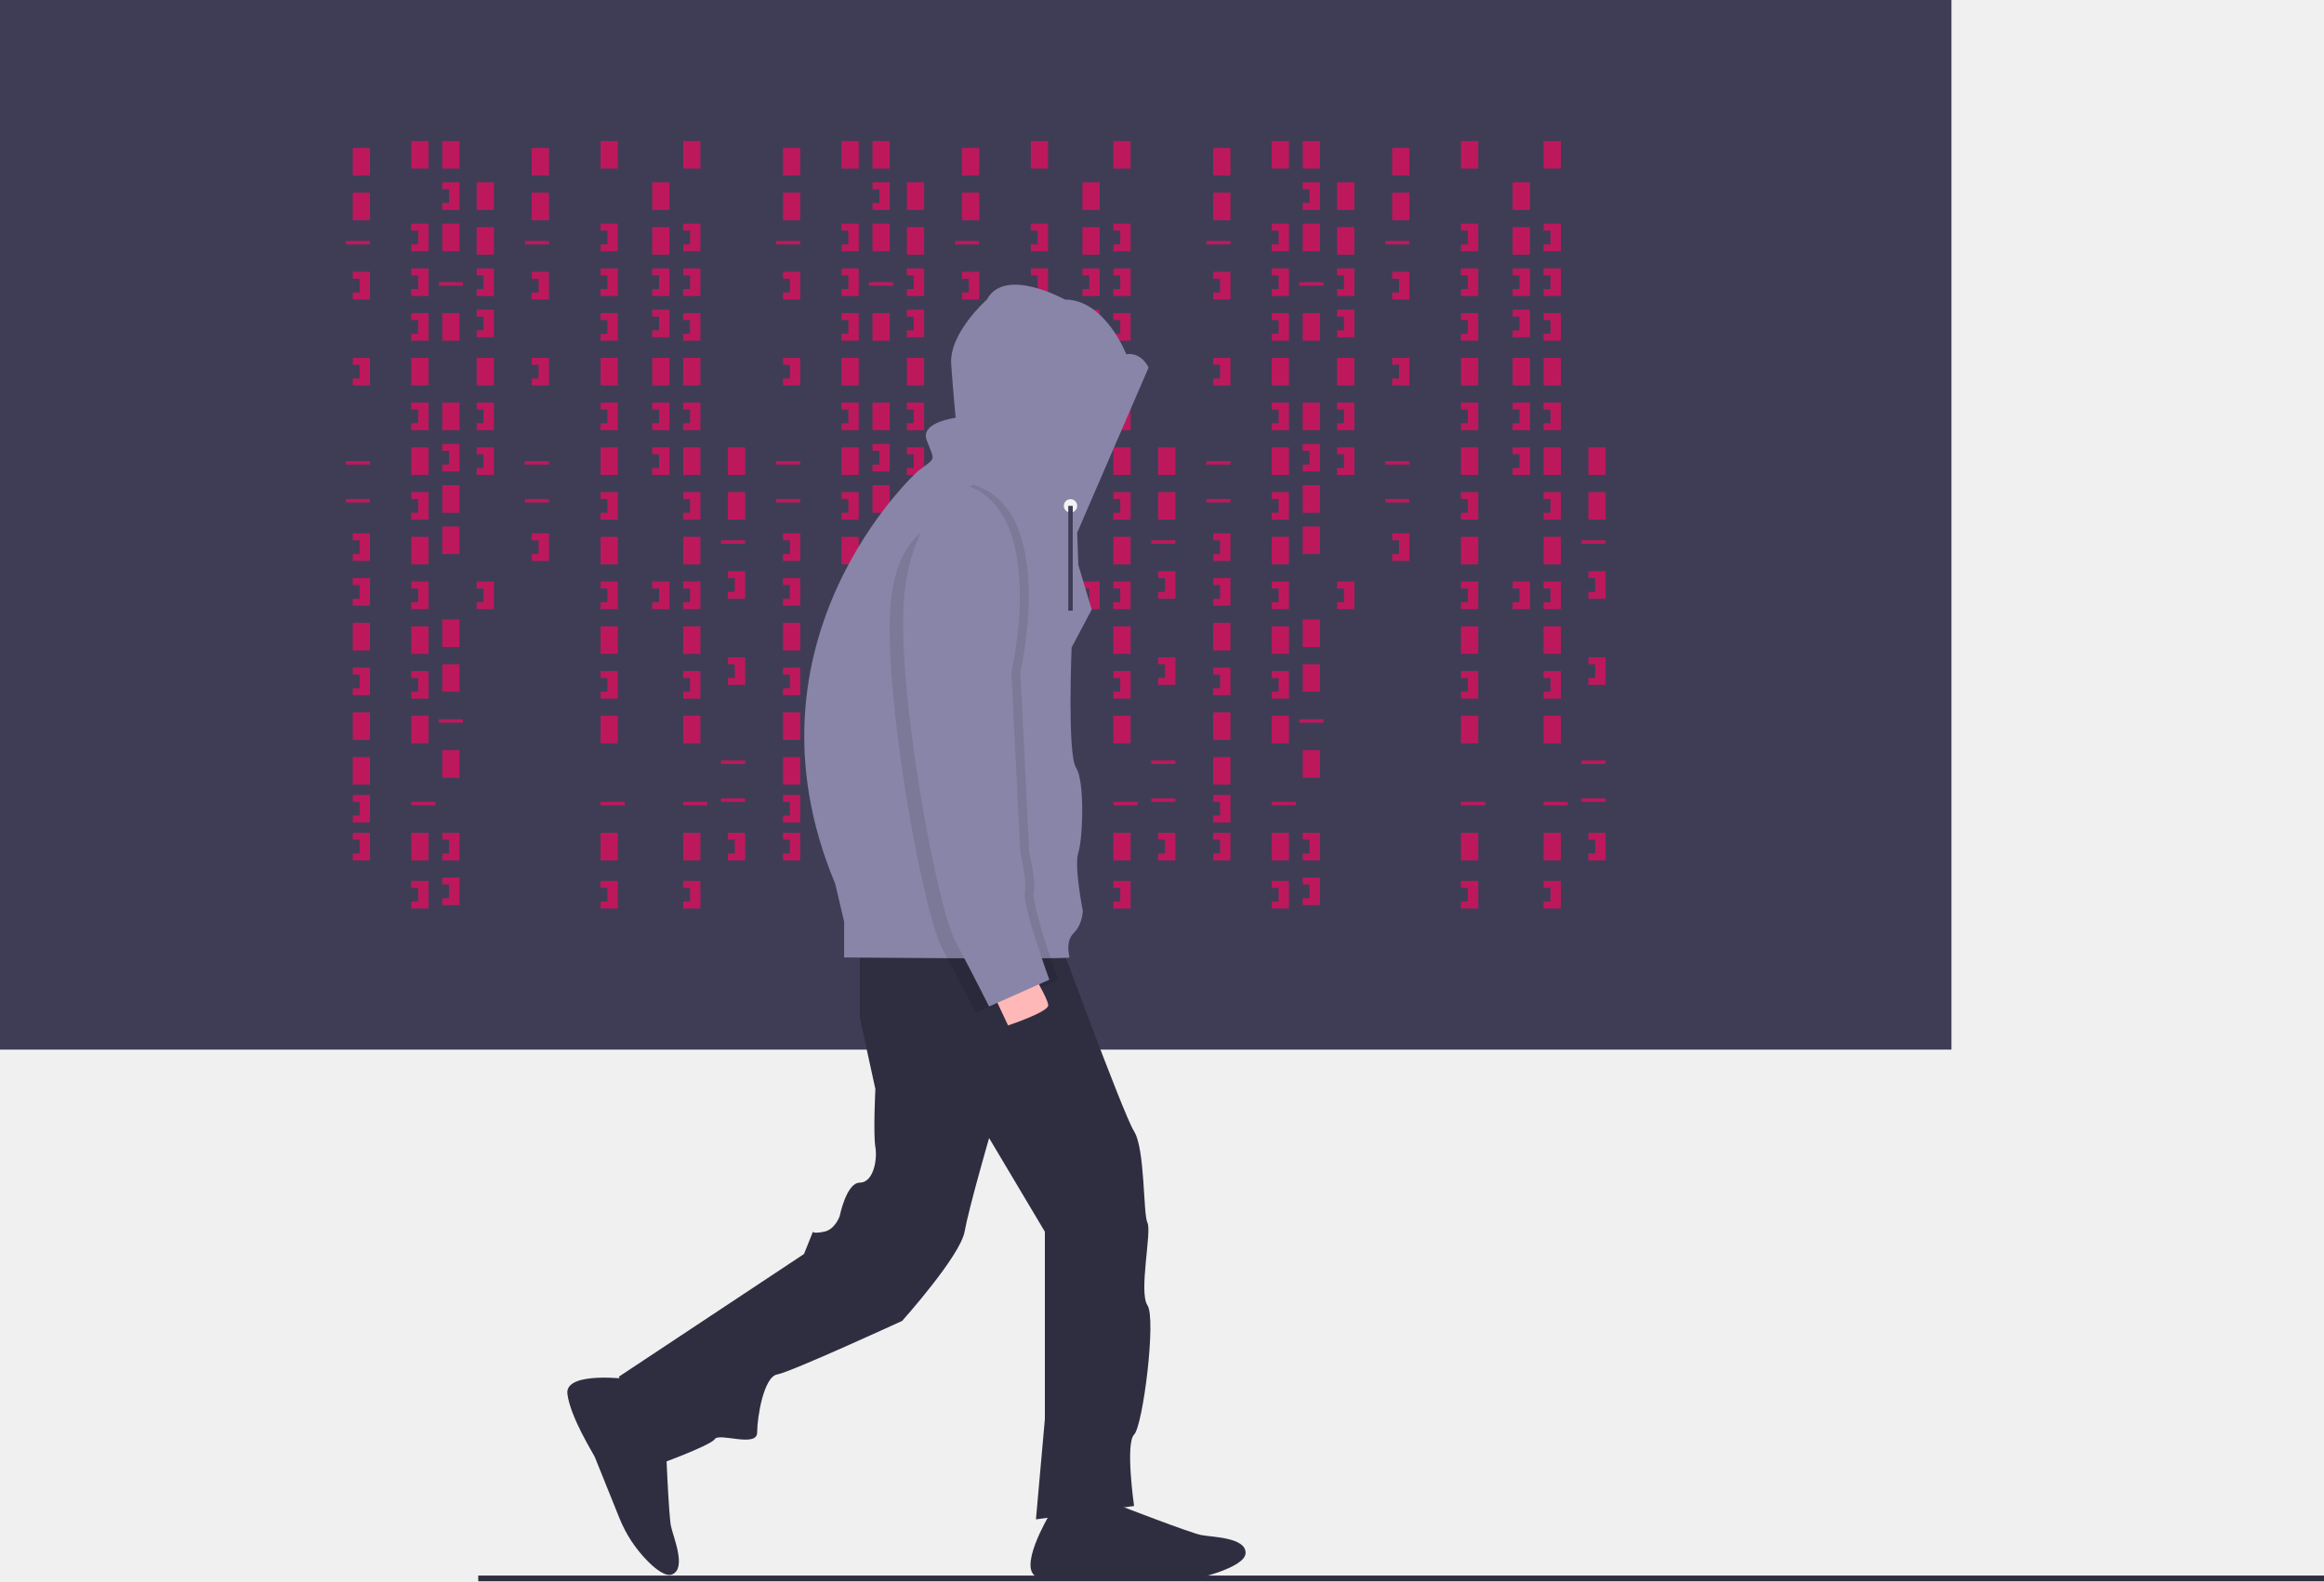
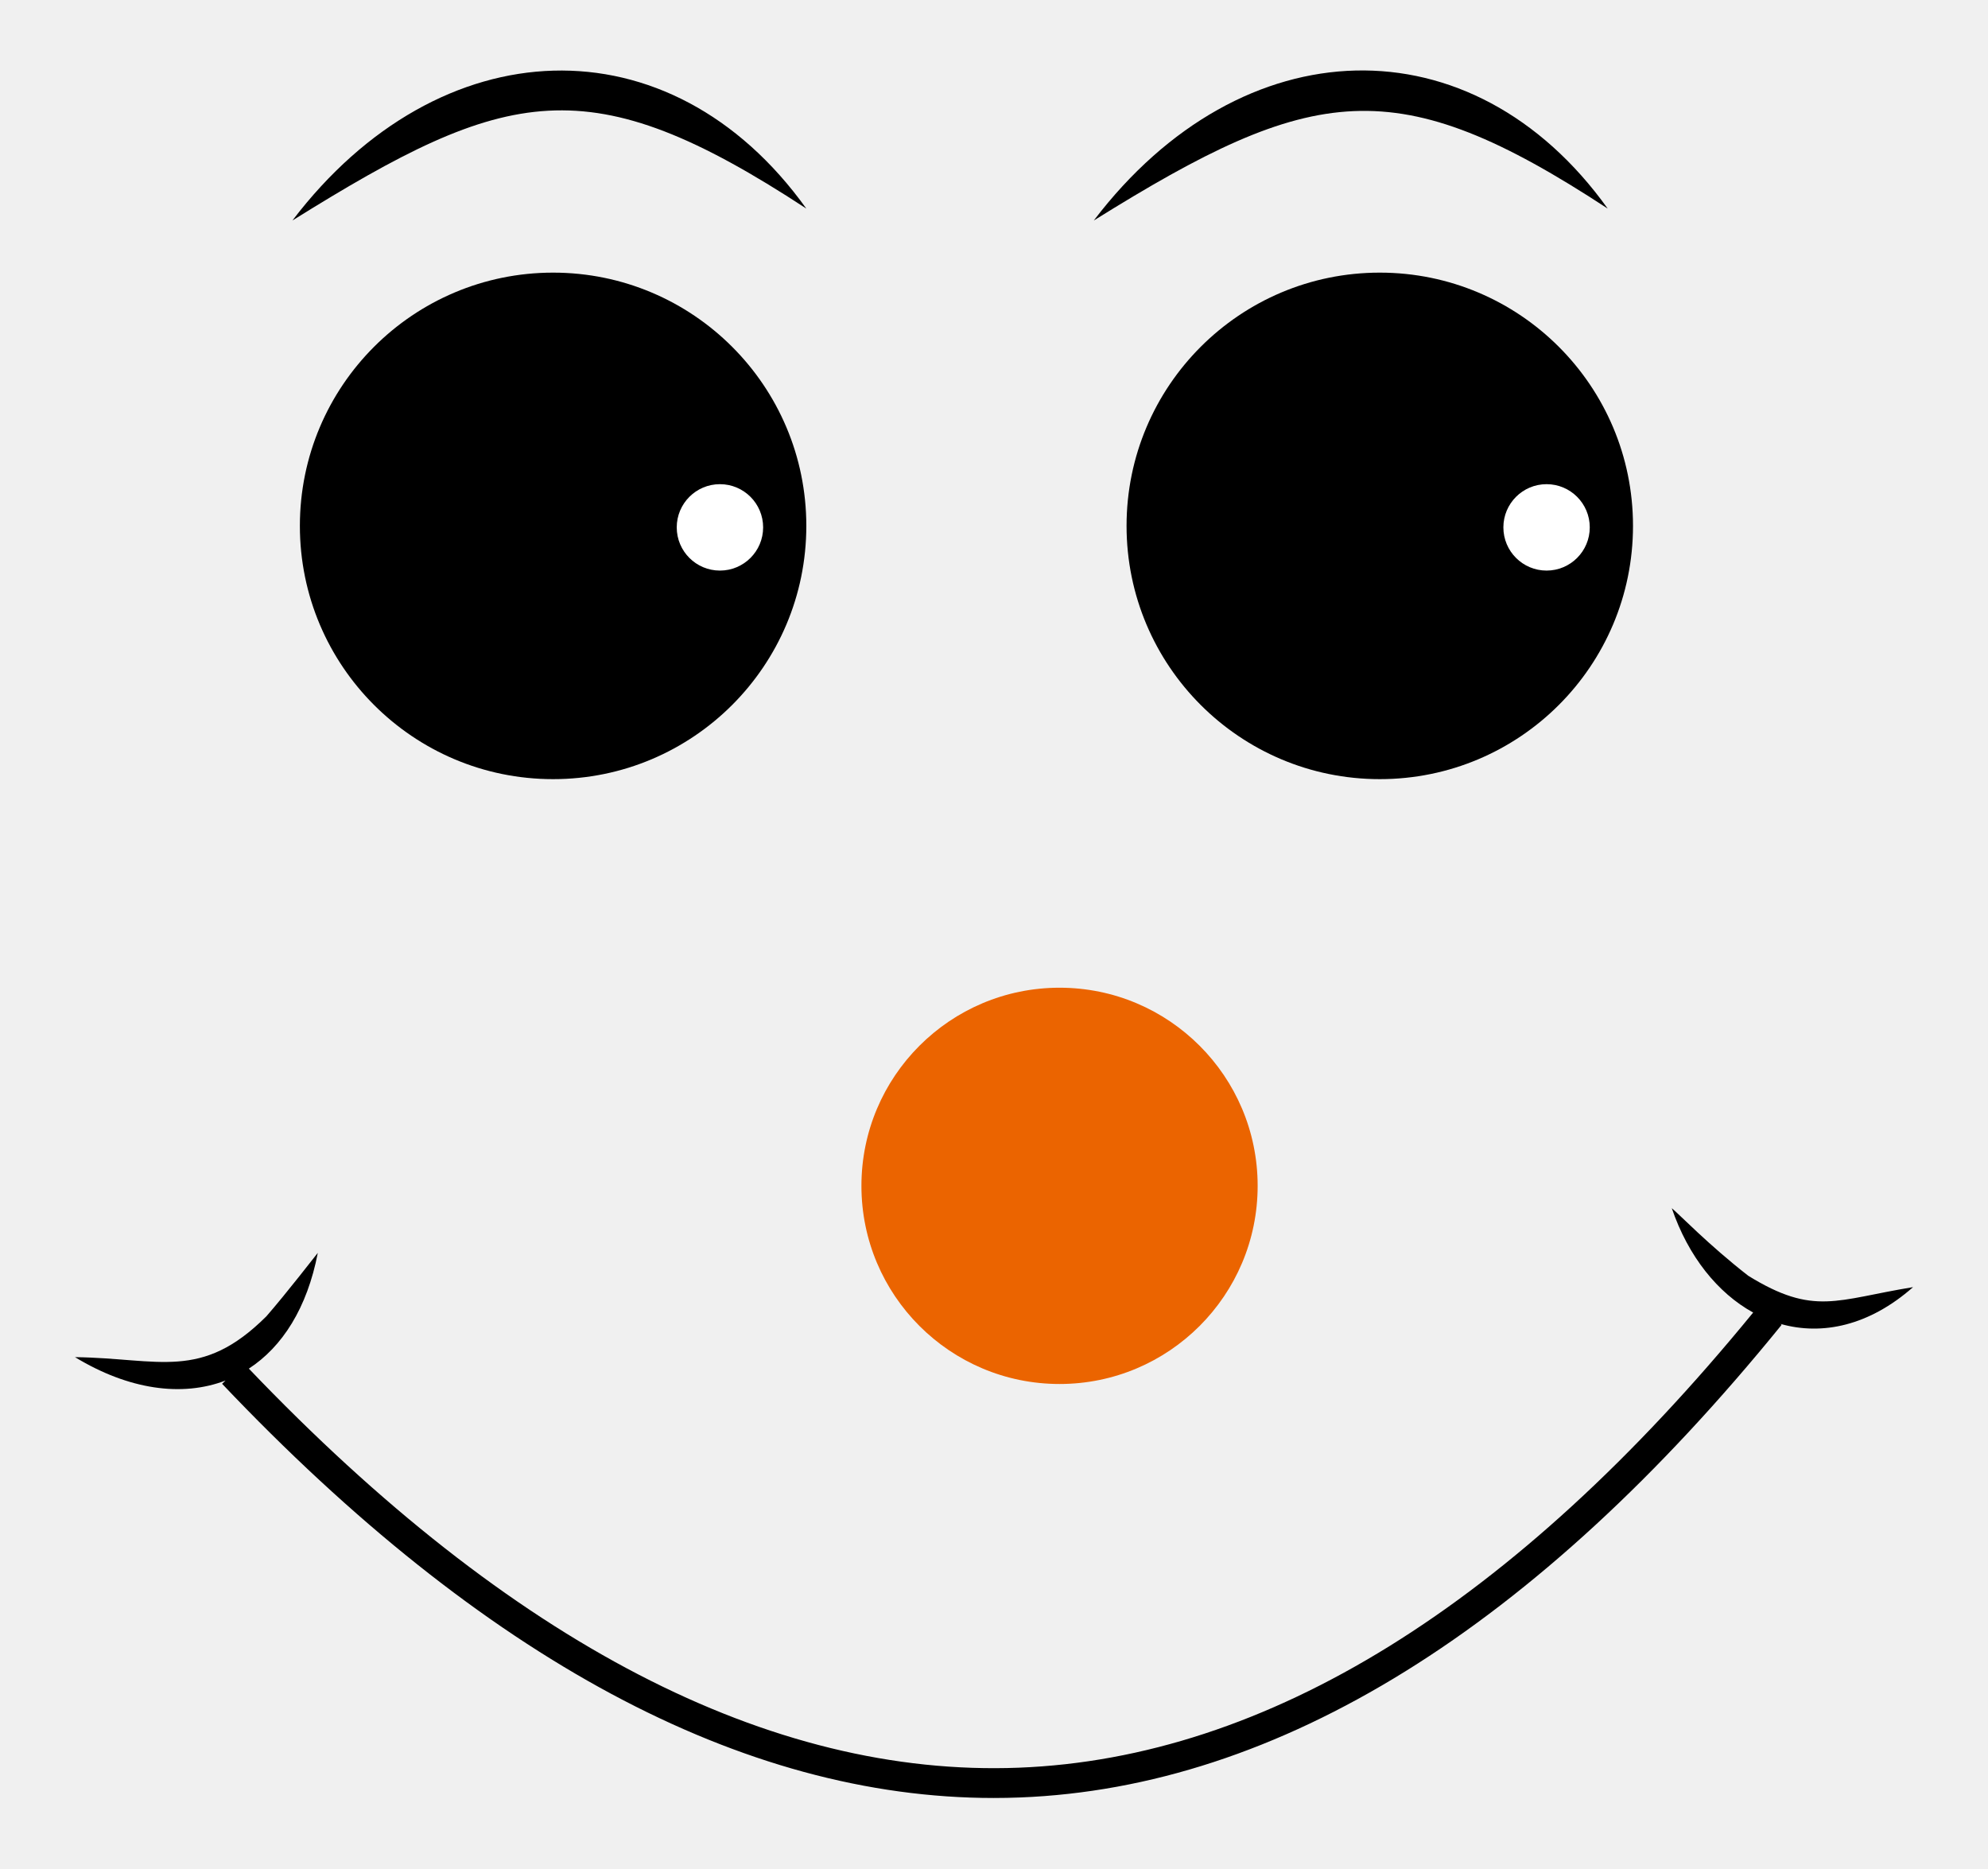
- <svg xmlns="http://www.w3.org/2000/svg" id="a3f4169a-5e5e-4255-abcc-1b8759c50498" data-name="Layer 1" width="1042.039" height="709.089" viewBox="0 0 1042.039 709.089">
-   <rect width="875" height="470.679" fill="#3f3d56" />
-   <rect x="158.179" y="66.358" width="7.716" height="12.346" fill="#be185d" />
-   <rect x="184.414" y="63.272" width="7.716" height="12.346" fill="#be185d" />
-   <rect x="198.302" y="63.272" width="7.716" height="12.346" fill="#be185d" />
-   <rect x="198.302" y="100.309" width="7.716" height="12.346" fill="#be185d" />
-   <rect x="213.735" y="81.79" width="7.716" height="12.346" fill="#be185d" />
-   <rect x="213.735" y="101.852" width="7.716" height="12.346" fill="#be185d" />
-   <rect x="198.302" y="140.432" width="7.716" height="12.346" fill="#be185d" />
-   <rect x="213.735" y="160.494" width="7.716" height="12.346" fill="#be185d" />
-   <rect x="198.302" y="236.111" width="7.716" height="12.346" fill="#be185d" />
-   <rect x="184.414" y="160.494" width="7.716" height="12.346" fill="#be185d" />
-   <rect x="158.179" y="86.42" width="7.716" height="12.346" fill="#be185d" />
-   <rect x="158.179" y="279.321" width="7.716" height="12.346" fill="#be185d" />
-   <rect x="158.179" y="319.444" width="7.716" height="12.346" fill="#be185d" />
-   <rect x="158.179" y="339.506" width="7.716" height="12.346" fill="#be185d" />
-   <rect x="155.093" y="108.025" width="10.802" height="1.543" fill="#be185d" />
-   <rect x="196.759" y="126.543" width="10.802" height="1.543" fill="#be185d" />
-   <rect x="155.093" y="206.79" width="10.802" height="1.543" fill="#be185d" />
-   <rect x="155.093" y="223.765" width="10.802" height="1.543" fill="#be185d" />
-   <rect x="196.759" y="322.531" width="10.802" height="1.543" fill="#be185d" />
-   <rect x="184.414" y="359.568" width="10.802" height="1.543" fill="#be185d" />
-   <polygon points="158.179 121.914 158.179 125 161.265 125 161.265 131.173 158.179 131.173 158.179 134.259 165.895 134.259 165.895 121.914 158.179 121.914" fill="#be185d" />
-   <polygon points="184.414 100.309 184.414 103.395 187.5 103.395 187.5 109.568 184.414 109.568 184.414 112.654 192.13 112.654 192.13 100.309 184.414 100.309" fill="#be185d" />
-   <polygon points="213.735 120.37 213.735 123.457 216.821 123.457 216.821 129.63 213.735 129.63 213.735 132.716 221.451 132.716 221.451 120.37 213.735 120.37" fill="#be185d" />
-   <polygon points="213.735 180.556 213.735 183.642 216.821 183.642 216.821 189.815 213.735 189.815 213.735 192.901 221.451 192.901 221.451 180.556 213.735 180.556" fill="#be185d" />
-   <polygon points="213.735 200.617 213.735 203.704 216.821 203.704 216.821 209.877 213.735 209.877 213.735 212.963 221.451 212.963 221.451 200.617 213.735 200.617" fill="#be185d" />
-   <polygon points="213.735 138.889 213.735 141.975 216.821 141.975 216.821 148.148 213.735 148.148 213.735 151.235 221.451 151.235 221.451 138.889 213.735 138.889" fill="#be185d" />
-   <polygon points="198.302 81.79 198.302 84.877 201.389 84.877 201.389 91.049 198.302 91.049 198.302 94.136 206.019 94.136 206.019 81.79 198.302 81.79" fill="#be185d" />
-   <rect x="198.302" y="180.556" width="7.716" height="12.346" fill="#be185d" />
-   <rect x="198.302" y="217.593" width="7.716" height="12.346" fill="#be185d" />
-   <polygon points="198.302 199.074 198.302 202.16 201.389 202.16 201.389 208.333 198.302 208.333 198.302 211.42 206.019 211.42 206.019 199.074 198.302 199.074" fill="#be185d" />
-   <polygon points="184.414 120.37 184.414 123.457 187.5 123.457 187.5 129.63 184.414 129.63 184.414 132.716 192.13 132.716 192.13 120.37 184.414 120.37" fill="#be185d" />
-   <polygon points="184.414 140.432 184.414 143.519 187.5 143.519 187.5 149.691 184.414 149.691 184.414 152.778 192.13 152.778 192.13 140.432 184.414 140.432" fill="#be185d" />
-   <rect x="184.414" y="200.617" width="7.716" height="12.346" fill="#be185d" />
-   <polygon points="184.414 180.556 184.414 183.642 187.5 183.642 187.5 189.815 184.414 189.815 184.414 192.901 192.13 192.901 192.13 180.556 184.414 180.556" fill="#be185d" />
-   <rect x="184.414" y="240.741" width="7.716" height="12.346" fill="#be185d" />
-   <polygon points="184.414 220.679 184.414 223.765 187.5 223.765 187.5 229.938 184.414 229.938 184.414 233.025 192.13 233.025 192.13 220.679 184.414 220.679" fill="#be185d" />
-   <rect x="184.414" y="280.864" width="7.716" height="12.346" fill="#be185d" />
-   <rect x="198.302" y="277.778" width="7.716" height="12.346" fill="#be185d" />
-   <polygon points="184.414 260.802 184.414 263.889 187.5 263.889 187.5 270.062 184.414 270.062 184.414 273.148 192.13 273.148 192.13 260.802 184.414 260.802" fill="#be185d" />
-   <polygon points="213.735 260.802 213.735 263.889 216.821 263.889 216.821 270.062 213.735 270.062 213.735 273.148 221.451 273.148 221.451 260.802 213.735 260.802" fill="#be185d" />
-   <rect x="292.438" y="81.79" width="7.716" height="12.346" fill="#be185d" />
-   <rect x="292.438" y="101.852" width="7.716" height="12.346" fill="#be185d" />
-   <rect x="292.438" y="160.494" width="7.716" height="12.346" fill="#be185d" />
-   <polygon points="292.438 120.37 292.438 123.457 295.525 123.457 295.525 129.63 292.438 129.63 292.438 132.716 300.154 132.716 300.154 120.37 292.438 120.37" fill="#be185d" />
-   <polygon points="292.438 180.556 292.438 183.642 295.525 183.642 295.525 189.815 292.438 189.815 292.438 192.901 300.154 192.901 300.154 180.556 292.438 180.556" fill="#be185d" />
-   <polygon points="292.438 200.617 292.438 203.704 295.525 203.704 295.525 209.877 292.438 209.877 292.438 212.963 300.154 212.963 300.154 200.617 292.438 200.617" fill="#be185d" />
-   <polygon points="292.438 138.889 292.438 141.975 295.525 141.975 295.525 148.148 292.438 148.148 292.438 151.235 300.154 151.235 300.154 138.889 292.438 138.889" fill="#be185d" />
-   <polygon points="292.438 260.802 292.438 263.889 295.525 263.889 295.525 270.062 292.438 270.062 292.438 273.148 300.154 273.148 300.154 260.802 292.438 260.802" fill="#be185d" />
-   <rect x="184.414" y="320.988" width="7.716" height="12.346" fill="#be185d" />
-   <rect x="198.302" y="297.84" width="7.716" height="12.346" fill="#be185d" />
-   <rect x="184.414" y="373.457" width="7.716" height="12.346" fill="#be185d" />
-   <rect x="198.302" y="336.42" width="7.716" height="12.346" fill="#be185d" />
-   <polygon points="184.414 300.926 184.414 304.012 187.5 304.012 187.5 310.185 184.414 310.185 184.414 313.272 192.13 313.272 192.13 300.926 184.414 300.926" fill="#be185d" />
-   <polygon points="184.414 395.062 184.414 398.148 187.5 398.148 187.5 404.321 184.414 404.321 184.414 407.407 192.13 407.407 192.13 395.062 184.414 395.062" fill="#be185d" />
-   <rect x="269.29" y="63.272" width="7.716" height="12.346" fill="#be185d" />
-   <rect x="269.29" y="160.494" width="7.716" height="12.346" fill="#be185d" />
-   <rect x="269.29" y="359.568" width="10.802" height="1.543" fill="#be185d" />
-   <polygon points="269.29 100.309 269.29 103.395 272.377 103.395 272.377 109.568 269.29 109.568 269.29 112.654 277.006 112.654 277.006 100.309 269.29 100.309" fill="#be185d" />
-   <polygon points="269.29 120.37 269.29 123.457 272.377 123.457 272.377 129.63 269.29 129.63 269.29 132.716 277.006 132.716 277.006 120.37 269.29 120.37" fill="#be185d" />
-   <polygon points="269.29 140.432 269.29 143.519 272.377 143.519 272.377 149.691 269.29 149.691 269.29 152.778 277.006 152.778 277.006 140.432 269.29 140.432" fill="#be185d" />
-   <rect x="269.29" y="200.617" width="7.716" height="12.346" fill="#be185d" />
-   <polygon points="269.29 180.556 269.29 183.642 272.377 183.642 272.377 189.815 269.29 189.815 269.29 192.901 277.006 192.901 277.006 180.556 269.29 180.556" fill="#be185d" />
-   <rect x="269.29" y="240.741" width="7.716" height="12.346" fill="#be185d" />
-   <polygon points="269.29 220.679 269.29 223.765 272.377 223.765 272.377 229.938 269.29 229.938 269.29 233.025 277.006 233.025 277.006 220.679 269.29 220.679" fill="#be185d" />
-   <rect x="269.29" y="280.864" width="7.716" height="12.346" fill="#be185d" />
-   <polygon points="269.29 260.802 269.29 263.889 272.377 263.889 272.377 270.062 269.29 270.062 269.29 273.148 277.006 273.148 277.006 260.802 269.29 260.802" fill="#be185d" />
-   <rect x="269.29" y="320.988" width="7.716" height="12.346" fill="#be185d" />
-   <rect x="269.29" y="373.457" width="7.716" height="12.346" fill="#be185d" />
-   <polygon points="269.29 300.926 269.29 304.012 272.377 304.012 272.377 310.185 269.29 310.185 269.29 313.272 277.006 313.272 277.006 300.926 269.29 300.926" fill="#be185d" />
-   <polygon points="269.29 395.062 269.29 398.148 272.377 398.148 272.377 404.321 269.29 404.321 269.29 407.407 277.006 407.407 277.006 395.062 269.29 395.062" fill="#be185d" />
-   <rect x="306.327" y="63.272" width="7.716" height="12.346" fill="#be185d" />
-   <rect x="306.327" y="160.494" width="7.716" height="12.346" fill="#be185d" />
-   <rect x="306.327" y="359.568" width="10.802" height="1.543" fill="#be185d" />
-   <polygon points="306.327 100.309 306.327 103.395 309.414 103.395 309.414 109.568 306.327 109.568 306.327 112.654 314.043 112.654 314.043 100.309 306.327 100.309" fill="#be185d" />
-   <polygon points="306.327 120.37 306.327 123.457 309.414 123.457 309.414 129.63 306.327 129.63 306.327 132.716 314.043 132.716 314.043 120.37 306.327 120.37" fill="#be185d" />
-   <polygon points="306.327 140.432 306.327 143.519 309.414 143.519 309.414 149.691 306.327 149.691 306.327 152.778 314.043 152.778 314.043 140.432 306.327 140.432" fill="#be185d" />
-   <rect x="306.327" y="200.617" width="7.716" height="12.346" fill="#be185d" />
-   <polygon points="306.327 180.556 306.327 183.642 309.414 183.642 309.414 189.815 306.327 189.815 306.327 192.901 314.043 192.901 314.043 180.556 306.327 180.556" fill="#be185d" />
-   <rect x="306.327" y="240.741" width="7.716" height="12.346" fill="#be185d" />
-   <polygon points="306.327 220.679 306.327 223.765 309.414 223.765 309.414 229.938 306.327 229.938 306.327 233.025 314.043 233.025 314.043 220.679 306.327 220.679" fill="#be185d" />
-   <rect x="306.327" y="280.864" width="7.716" height="12.346" fill="#be185d" />
-   <polygon points="306.327 260.802 306.327 263.889 309.414 263.889 309.414 270.062 306.327 270.062 306.327 273.148 314.043 273.148 314.043 260.802 306.327 260.802" fill="#be185d" />
-   <rect x="306.327" y="320.988" width="7.716" height="12.346" fill="#be185d" />
-   <rect x="306.327" y="373.457" width="7.716" height="12.346" fill="#be185d" />
-   <polygon points="306.327 300.926 306.327 304.012 309.414 304.012 309.414 310.185 306.327 310.185 306.327 313.272 314.043 313.272 314.043 300.926 306.327 300.926" fill="#be185d" />
-   <polygon points="306.327 395.062 306.327 398.148 309.414 398.148 309.414 404.321 306.327 404.321 306.327 407.407 314.043 407.407 314.043 395.062 306.327 395.062" fill="#be185d" />
-   <polygon points="198.302 373.457 198.302 376.543 201.389 376.543 201.389 382.716 198.302 382.716 198.302 385.802 206.019 385.802 206.019 373.457 198.302 373.457" fill="#be185d" />
-   <polygon points="198.302 393.519 198.302 396.605 201.389 396.605 201.389 402.778 198.302 402.778 198.302 405.864 206.019 405.864 206.019 393.519 198.302 393.519" fill="#be185d" />
-   <polygon points="158.179 160.494 158.179 163.58 161.265 163.58 161.265 169.753 158.179 169.753 158.179 172.84 165.895 172.84 165.895 160.494 158.179 160.494" fill="#be185d" />
-   <polygon points="158.179 239.198 158.179 242.284 161.265 242.284 161.265 248.457 158.179 248.457 158.179 251.543 165.895 251.543 165.895 239.198 158.179 239.198" fill="#be185d" />
-   <polygon points="158.179 259.259 158.179 262.346 161.265 262.346 161.265 268.519 158.179 268.519 158.179 271.605 165.895 271.605 165.895 259.259 158.179 259.259" fill="#be185d" />
-   <polygon points="158.179 299.383 158.179 302.469 161.265 302.469 161.265 308.642 158.179 308.642 158.179 311.728 165.895 311.728 165.895 299.383 158.179 299.383" fill="#be185d" />
-   <polygon points="158.179 356.481 158.179 359.568 161.265 359.568 161.265 365.741 158.179 365.741 158.179 368.827 165.895 368.827 165.895 356.481 158.179 356.481" fill="#be185d" />
-   <polygon points="158.179 373.457 158.179 376.543 161.265 376.543 161.265 382.716 158.179 382.716 158.179 385.802 165.895 385.802 165.895 373.457 158.179 373.457" fill="#be185d" />
-   <rect x="238.426" y="66.358" width="7.716" height="12.346" fill="#be185d" />
-   <rect x="238.426" y="86.42" width="7.716" height="12.346" fill="#be185d" />
-   <rect x="235.34" y="108.025" width="10.802" height="1.543" fill="#be185d" />
-   <rect x="235.34" y="206.79" width="10.802" height="1.543" fill="#be185d" />
-   <rect x="235.34" y="223.765" width="10.802" height="1.543" fill="#be185d" />
-   <polygon points="238.426 121.914 238.426 125 241.512 125 241.512 131.173 238.426 131.173 238.426 134.259 246.142 134.259 246.142 121.914 238.426 121.914" fill="#be185d" />
-   <polygon points="238.426 160.494 238.426 163.58 241.512 163.58 241.512 169.753 238.426 169.753 238.426 172.84 246.142 172.84 246.142 160.494 238.426 160.494" fill="#be185d" />
-   <polygon points="238.426 239.198 238.426 242.284 241.512 242.284 241.512 248.457 238.426 248.457 238.426 251.543 246.142 251.543 246.142 239.198 238.426 239.198" fill="#be185d" />
-   <rect x="326.389" y="200.617" width="7.716" height="12.346" fill="#be185d" />
-   <rect x="326.389" y="220.679" width="7.716" height="12.346" fill="#be185d" />
-   <rect x="323.302" y="242.284" width="10.802" height="1.543" fill="#be185d" />
-   <rect x="323.302" y="341.049" width="10.802" height="1.543" fill="#be185d" />
-   <rect x="323.302" y="358.025" width="10.802" height="1.543" fill="#be185d" />
-   <polygon points="326.389 256.173 326.389 259.259 329.475 259.259 329.475 265.432 326.389 265.432 326.389 268.519 334.105 268.519 334.105 256.173 326.389 256.173" fill="#be185d" />
-   <polygon points="326.389 294.753 326.389 297.84 329.475 297.84 329.475 304.012 326.389 304.012 326.389 307.099 334.105 307.099 334.105 294.753 326.389 294.753" fill="#be185d" />
-   <polygon points="326.389 373.457 326.389 376.543 329.475 376.543 329.475 382.716 326.389 382.716 326.389 385.802 334.105 385.802 334.105 373.457 326.389 373.457" fill="#be185d" />
-   <rect x="351.08" y="66.358" width="7.716" height="12.346" fill="#be185d" />
-   <rect x="377.315" y="63.272" width="7.716" height="12.346" fill="#be185d" />
-   <rect x="391.204" y="63.272" width="7.716" height="12.346" fill="#be185d" />
-   <rect x="391.204" y="100.309" width="7.716" height="12.346" fill="#be185d" />
-   <rect x="406.636" y="81.79" width="7.716" height="12.346" fill="#be185d" />
-   <rect x="406.636" y="101.852" width="7.716" height="12.346" fill="#be185d" />
-   <rect x="391.204" y="140.432" width="7.716" height="12.346" fill="#be185d" />
-   <rect x="406.636" y="160.494" width="7.716" height="12.346" fill="#be185d" />
-   <rect x="391.204" y="236.111" width="7.716" height="12.346" fill="#be185d" />
-   <rect x="377.315" y="160.494" width="7.716" height="12.346" fill="#be185d" />
-   <rect x="351.08" y="86.42" width="7.716" height="12.346" fill="#be185d" />
-   <rect x="351.08" y="279.321" width="7.716" height="12.346" fill="#be185d" />
-   <rect x="351.08" y="319.444" width="7.716" height="12.346" fill="#be185d" />
-   <rect x="351.08" y="339.506" width="7.716" height="12.346" fill="#be185d" />
-   <rect x="347.994" y="108.025" width="10.802" height="1.543" fill="#be185d" />
-   <rect x="389.66" y="126.543" width="10.802" height="1.543" fill="#be185d" />
-   <rect x="347.994" y="206.79" width="10.802" height="1.543" fill="#be185d" />
-   <rect x="347.994" y="223.765" width="10.802" height="1.543" fill="#be185d" />
-   <rect x="389.66" y="322.531" width="10.802" height="1.543" fill="#be185d" />
-   <rect x="377.315" y="359.568" width="10.802" height="1.543" fill="#be185d" />
-   <polygon points="351.08 121.914 351.08 125 354.167 125 354.167 131.173 351.08 131.173 351.08 134.259 358.796 134.259 358.796 121.914 351.08 121.914" fill="#be185d" />
-   <polygon points="377.315 100.309 377.315 103.395 380.401 103.395 380.401 109.568 377.315 109.568 377.315 112.654 385.031 112.654 385.031 100.309 377.315 100.309" fill="#be185d" />
-   <polygon points="406.636 120.37 406.636 123.457 409.722 123.457 409.722 129.63 406.636 129.63 406.636 132.716 414.352 132.716 414.352 120.37 406.636 120.37" fill="#be185d" />
-   <polygon points="406.636 180.556 406.636 183.642 409.722 183.642 409.722 189.815 406.636 189.815 406.636 192.901 414.352 192.901 414.352 180.556 406.636 180.556" fill="#be185d" />
-   <polygon points="406.636 200.617 406.636 203.704 409.722 203.704 409.722 209.877 406.636 209.877 406.636 212.963 414.352 212.963 414.352 200.617 406.636 200.617" fill="#be185d" />
-   <polygon points="406.636 138.889 406.636 141.975 409.722 141.975 409.722 148.148 406.636 148.148 406.636 151.235 414.352 151.235 414.352 138.889 406.636 138.889" fill="#be185d" />
-   <polygon points="391.204 81.79 391.204 84.877 394.29 84.877 394.29 91.049 391.204 91.049 391.204 94.136 398.92 94.136 398.92 81.79 391.204 81.79" fill="#be185d" />
-   <rect x="391.204" y="180.556" width="7.716" height="12.346" fill="#be185d" />
-   <rect x="391.204" y="217.593" width="7.716" height="12.346" fill="#be185d" />
-   <polygon points="391.204 199.074 391.204 202.16 394.29 202.16 394.29 208.333 391.204 208.333 391.204 211.42 398.92 211.42 398.92 199.074 391.204 199.074" fill="#be185d" />
-   <polygon points="377.315 120.37 377.315 123.457 380.401 123.457 380.401 129.63 377.315 129.63 377.315 132.716 385.031 132.716 385.031 120.37 377.315 120.37" fill="#be185d" />
-   <polygon points="377.315 140.432 377.315 143.519 380.401 143.519 380.401 149.691 377.315 149.691 377.315 152.778 385.031 152.778 385.031 140.432 377.315 140.432" fill="#be185d" />
-   <rect x="377.315" y="200.617" width="7.716" height="12.346" fill="#be185d" />
-   <polygon points="377.315 180.556 377.315 183.642 380.401 183.642 380.401 189.815 377.315 189.815 377.315 192.901 385.031 192.901 385.031 180.556 377.315 180.556" fill="#be185d" />
-   <rect x="377.315" y="240.741" width="7.716" height="12.346" fill="#be185d" />
-   <polygon points="377.315 220.679 377.315 223.765 380.401 223.765 380.401 229.938 377.315 229.938 377.315 233.025 385.031 233.025 385.031 220.679 377.315 220.679" fill="#be185d" />
-   <rect x="377.315" y="280.864" width="7.716" height="12.346" fill="#be185d" />
-   <rect x="391.204" y="277.778" width="7.716" height="12.346" fill="#be185d" />
-   <polygon points="377.315 260.802 377.315 263.889 380.401 263.889 380.401 270.062 377.315 270.062 377.315 273.148 385.031 273.148 385.031 260.802 377.315 260.802" fill="#be185d" />
-   <polygon points="406.636 260.802 406.636 263.889 409.722 263.889 409.722 270.062 406.636 270.062 406.636 273.148 414.352 273.148 414.352 260.802 406.636 260.802" fill="#be185d" />
-   <rect x="485.34" y="81.79" width="7.716" height="12.346" fill="#be185d" />
-   <rect x="485.34" y="101.852" width="7.716" height="12.346" fill="#be185d" />
-   <rect x="485.34" y="160.494" width="7.716" height="12.346" fill="#be185d" />
-   <polygon points="485.34 120.37 485.34 123.457 488.426 123.457 488.426 129.63 485.34 129.63 485.34 132.716 493.056 132.716 493.056 120.37 485.34 120.37" fill="#be185d" />
-   <polygon points="485.34 180.556 485.34 183.642 488.426 183.642 488.426 189.815 485.34 189.815 485.34 192.901 493.056 192.901 493.056 180.556 485.34 180.556" fill="#be185d" />
-   <polygon points="485.34 200.617 485.34 203.704 488.426 203.704 488.426 209.877 485.34 209.877 485.34 212.963 493.056 212.963 493.056 200.617 485.34 200.617" fill="#be185d" />
-   <polygon points="485.34 138.889 485.34 141.975 488.426 141.975 488.426 148.148 485.34 148.148 485.34 151.235 493.056 151.235 493.056 138.889 485.34 138.889" fill="#be185d" />
-   <polygon points="485.34 260.802 485.34 263.889 488.426 263.889 488.426 270.062 485.34 270.062 485.34 273.148 493.056 273.148 493.056 260.802 485.34 260.802" fill="#be185d" />
-   <rect x="377.315" y="320.988" width="7.716" height="12.346" fill="#be185d" />
-   <rect x="391.204" y="297.84" width="7.716" height="12.346" fill="#be185d" />
-   <rect x="377.315" y="373.457" width="7.716" height="12.346" fill="#be185d" />
-   <rect x="391.204" y="336.42" width="7.716" height="12.346" fill="#be185d" />
-   <polygon points="377.315 300.926 377.315 304.012 380.401 304.012 380.401 310.185 377.315 310.185 377.315 313.272 385.031 313.272 385.031 300.926 377.315 300.926" fill="#be185d" />
-   <polygon points="377.315 395.062 377.315 398.148 380.401 398.148 380.401 404.321 377.315 404.321 377.315 407.407 385.031 407.407 385.031 395.062 377.315 395.062" fill="#be185d" />
-   <rect x="462.191" y="63.272" width="7.716" height="12.346" fill="#be185d" />
-   <rect x="462.191" y="160.494" width="7.716" height="12.346" fill="#be185d" />
-   <rect x="462.191" y="359.568" width="10.802" height="1.543" fill="#be185d" />
-   <polygon points="462.191 100.309 462.191 103.395 465.278 103.395 465.278 109.568 462.191 109.568 462.191 112.654 469.907 112.654 469.907 100.309 462.191 100.309" fill="#be185d" />
-   <polygon points="462.191 120.37 462.191 123.457 465.278 123.457 465.278 129.63 462.191 129.63 462.191 132.716 469.907 132.716 469.907 120.37 462.191 120.37" fill="#be185d" />
-   <polygon points="462.191 140.432 462.191 143.519 465.278 143.519 465.278 149.691 462.191 149.691 462.191 152.778 469.907 152.778 469.907 140.432 462.191 140.432" fill="#be185d" />
-   <rect x="462.191" y="200.617" width="7.716" height="12.346" fill="#be185d" />
-   <polygon points="462.191 180.556 462.191 183.642 465.278 183.642 465.278 189.815 462.191 189.815 462.191 192.901 469.907 192.901 469.907 180.556 462.191 180.556" fill="#be185d" />
-   <rect x="462.191" y="240.741" width="7.716" height="12.346" fill="#be185d" />
-   <polygon points="462.191 220.679 462.191 223.765 465.278 223.765 465.278 229.938 462.191 229.938 462.191 233.025 469.907 233.025 469.907 220.679 462.191 220.679" fill="#be185d" />
-   <rect x="462.191" y="280.864" width="7.716" height="12.346" fill="#be185d" />
-   <polygon points="462.191 260.802 462.191 263.889 465.278 263.889 465.278 270.062 462.191 270.062 462.191 273.148 469.907 273.148 469.907 260.802 462.191 260.802" fill="#be185d" />
-   <rect x="462.191" y="320.988" width="7.716" height="12.346" fill="#be185d" />
-   <rect x="462.191" y="373.457" width="7.716" height="12.346" fill="#be185d" />
-   <polygon points="462.191 300.926 462.191 304.012 465.278 304.012 465.278 310.185 462.191 310.185 462.191 313.272 469.907 313.272 469.907 300.926 462.191 300.926" fill="#be185d" />
-   <polygon points="462.191 395.062 462.191 398.148 465.278 398.148 465.278 404.321 462.191 404.321 462.191 407.407 469.907 407.407 469.907 395.062 462.191 395.062" fill="#be185d" />
-   <rect x="499.228" y="63.272" width="7.716" height="12.346" fill="#be185d" />
-   <rect x="499.228" y="160.494" width="7.716" height="12.346" fill="#be185d" />
-   <rect x="499.228" y="359.568" width="10.802" height="1.543" fill="#be185d" />
-   <polygon points="499.228 100.309 499.228 103.395 502.315 103.395 502.315 109.568 499.228 109.568 499.228 112.654 506.944 112.654 506.944 100.309 499.228 100.309" fill="#be185d" />
-   <polygon points="499.228 120.37 499.228 123.457 502.315 123.457 502.315 129.63 499.228 129.63 499.228 132.716 506.944 132.716 506.944 120.37 499.228 120.37" fill="#be185d" />
-   <polygon points="499.228 140.432 499.228 143.519 502.315 143.519 502.315 149.691 499.228 149.691 499.228 152.778 506.944 152.778 506.944 140.432 499.228 140.432" fill="#be185d" />
-   <rect x="499.228" y="200.617" width="7.716" height="12.346" fill="#be185d" />
-   <polygon points="499.228 180.556 499.228 183.642 502.315 183.642 502.315 189.815 499.228 189.815 499.228 192.901 506.944 192.901 506.944 180.556 499.228 180.556" fill="#be185d" />
-   <rect x="499.228" y="240.741" width="7.716" height="12.346" fill="#be185d" />
-   <polygon points="499.228 220.679 499.228 223.765 502.315 223.765 502.315 229.938 499.228 229.938 499.228 233.025 506.944 233.025 506.944 220.679 499.228 220.679" fill="#be185d" />
-   <rect x="499.228" y="280.864" width="7.716" height="12.346" fill="#be185d" />
-   <polygon points="499.228 260.802 499.228 263.889 502.315 263.889 502.315 270.062 499.228 270.062 499.228 273.148 506.944 273.148 506.944 260.802 499.228 260.802" fill="#be185d" />
-   <rect x="499.228" y="320.988" width="7.716" height="12.346" fill="#be185d" />
-   <rect x="499.228" y="373.457" width="7.716" height="12.346" fill="#be185d" />
-   <polygon points="499.228 300.926 499.228 304.012 502.315 304.012 502.315 310.185 499.228 310.185 499.228 313.272 506.944 313.272 506.944 300.926 499.228 300.926" fill="#be185d" />
-   <polygon points="499.228 395.062 499.228 398.148 502.315 398.148 502.315 404.321 499.228 404.321 499.228 407.407 506.944 407.407 506.944 395.062 499.228 395.062" fill="#be185d" />
-   <polygon points="391.204 373.457 391.204 376.543 394.29 376.543 394.29 382.716 391.204 382.716 391.204 385.802 398.92 385.802 398.92 373.457 391.204 373.457" fill="#be185d" />
-   <polygon points="391.204 393.519 391.204 396.605 394.29 396.605 394.29 402.778 391.204 402.778 391.204 405.864 398.92 405.864 398.92 393.519 391.204 393.519" fill="#be185d" />
-   <polygon points="351.08 160.494 351.08 163.58 354.167 163.58 354.167 169.753 351.08 169.753 351.08 172.84 358.796 172.84 358.796 160.494 351.08 160.494" fill="#be185d" />
-   <polygon points="351.08 239.198 351.08 242.284 354.167 242.284 354.167 248.457 351.08 248.457 351.08 251.543 358.796 251.543 358.796 239.198 351.08 239.198" fill="#be185d" />
-   <polygon points="351.08 259.259 351.08 262.346 354.167 262.346 354.167 268.519 351.08 268.519 351.08 271.605 358.796 271.605 358.796 259.259 351.08 259.259" fill="#be185d" />
-   <polygon points="351.08 299.383 351.08 302.469 354.167 302.469 354.167 308.642 351.08 308.642 351.08 311.728 358.796 311.728 358.796 299.383 351.08 299.383" fill="#be185d" />
-   <polygon points="351.08 356.481 351.08 359.568 354.167 359.568 354.167 365.741 351.08 365.741 351.08 368.827 358.796 368.827 358.796 356.481 351.08 356.481" fill="#be185d" />
-   <polygon points="351.08 373.457 351.08 376.543 354.167 376.543 354.167 382.716 351.08 382.716 351.08 385.802 358.796 385.802 358.796 373.457 351.08 373.457" fill="#be185d" />
-   <rect x="431.327" y="66.358" width="7.716" height="12.346" fill="#be185d" />
-   <rect x="431.327" y="86.42" width="7.716" height="12.346" fill="#be185d" />
-   <rect x="428.241" y="108.025" width="10.802" height="1.543" fill="#be185d" />
-   <rect x="428.241" y="206.79" width="10.802" height="1.543" fill="#be185d" />
-   <rect x="428.241" y="223.765" width="10.802" height="1.543" fill="#be185d" />
-   <polygon points="431.327 121.914 431.327 125 434.414 125 434.414 131.173 431.327 131.173 431.327 134.259 439.043 134.259 439.043 121.914 431.327 121.914" fill="#be185d" />
-   <polygon points="431.327 160.494 431.327 163.58 434.414 163.58 434.414 169.753 431.327 169.753 431.327 172.84 439.043 172.84 439.043 160.494 431.327 160.494" fill="#be185d" />
-   <polygon points="431.327 239.198 431.327 242.284 434.414 242.284 434.414 248.457 431.327 248.457 431.327 251.543 439.043 251.543 439.043 239.198 431.327 239.198" fill="#be185d" />
-   <rect x="519.29" y="200.617" width="7.716" height="12.346" fill="#be185d" />
-   <rect x="519.29" y="220.679" width="7.716" height="12.346" fill="#be185d" />
-   <rect x="516.204" y="242.284" width="10.802" height="1.543" fill="#be185d" />
-   <rect x="516.204" y="341.049" width="10.802" height="1.543" fill="#be185d" />
-   <rect x="516.204" y="358.025" width="10.802" height="1.543" fill="#be185d" />
-   <polygon points="519.29 256.173 519.29 259.259 522.377 259.259 522.377 265.432 519.29 265.432 519.29 268.519 527.006 268.519 527.006 256.173 519.29 256.173" fill="#be185d" />
-   <polygon points="519.29 294.753 519.29 297.84 522.377 297.84 522.377 304.012 519.29 304.012 519.29 307.099 527.006 307.099 527.006 294.753 519.29 294.753" fill="#be185d" />
-   <polygon points="519.29 373.457 519.29 376.543 522.377 376.543 522.377 382.716 519.29 382.716 519.29 385.802 527.006 385.802 527.006 373.457 519.29 373.457" fill="#be185d" />
-   <rect x="543.981" y="66.358" width="7.716" height="12.346" fill="#be185d" />
-   <rect x="570.216" y="63.272" width="7.716" height="12.346" fill="#be185d" />
-   <rect x="584.105" y="63.272" width="7.716" height="12.346" fill="#be185d" />
-   <rect x="584.105" y="100.309" width="7.716" height="12.346" fill="#be185d" />
-   <rect x="599.537" y="81.79" width="7.716" height="12.346" fill="#be185d" />
-   <rect x="599.537" y="101.852" width="7.716" height="12.346" fill="#be185d" />
-   <rect x="584.105" y="140.432" width="7.716" height="12.346" fill="#be185d" />
-   <rect x="599.537" y="160.494" width="7.716" height="12.346" fill="#be185d" />
-   <rect x="584.105" y="236.111" width="7.716" height="12.346" fill="#be185d" />
-   <rect x="570.216" y="160.494" width="7.716" height="12.346" fill="#be185d" />
-   <rect x="543.981" y="86.42" width="7.716" height="12.346" fill="#be185d" />
-   <rect x="543.981" y="279.321" width="7.716" height="12.346" fill="#be185d" />
-   <rect x="543.981" y="319.444" width="7.716" height="12.346" fill="#be185d" />
-   <rect x="543.981" y="339.506" width="7.716" height="12.346" fill="#be185d" />
-   <rect x="540.895" y="108.025" width="10.802" height="1.543" fill="#be185d" />
-   <rect x="582.562" y="126.543" width="10.802" height="1.543" fill="#be185d" />
-   <rect x="540.895" y="206.79" width="10.802" height="1.543" fill="#be185d" />
-   <rect x="540.895" y="223.765" width="10.802" height="1.543" fill="#be185d" />
-   <rect x="582.562" y="322.531" width="10.802" height="1.543" fill="#be185d" />
-   <rect x="570.216" y="359.568" width="10.802" height="1.543" fill="#be185d" />
-   <polygon points="543.981 121.914 543.981 125 547.068 125 547.068 131.173 543.981 131.173 543.981 134.259 551.698 134.259 551.698 121.914 543.981 121.914" fill="#be185d" />
-   <polygon points="570.216 100.309 570.216 103.395 573.302 103.395 573.302 109.568 570.216 109.568 570.216 112.654 577.932 112.654 577.932 100.309 570.216 100.309" fill="#be185d" />
-   <polygon points="599.537 120.37 599.537 123.457 602.623 123.457 602.623 129.63 599.537 129.63 599.537 132.716 607.253 132.716 607.253 120.37 599.537 120.37" fill="#be185d" />
-   <polygon points="599.537 180.556 599.537 183.642 602.623 183.642 602.623 189.815 599.537 189.815 599.537 192.901 607.253 192.901 607.253 180.556 599.537 180.556" fill="#be185d" />
-   <polygon points="599.537 200.617 599.537 203.704 602.623 203.704 602.623 209.877 599.537 209.877 599.537 212.963 607.253 212.963 607.253 200.617 599.537 200.617" fill="#be185d" />
-   <polygon points="599.537 138.889 599.537 141.975 602.623 141.975 602.623 148.148 599.537 148.148 599.537 151.235 607.253 151.235 607.253 138.889 599.537 138.889" fill="#be185d" />
-   <polygon points="584.105 81.79 584.105 84.877 587.191 84.877 587.191 91.049 584.105 91.049 584.105 94.136 591.821 94.136 591.821 81.79 584.105 81.79" fill="#be185d" />
-   <rect x="584.105" y="180.556" width="7.716" height="12.346" fill="#be185d" />
-   <rect x="584.105" y="217.593" width="7.716" height="12.346" fill="#be185d" />
-   <polygon points="584.105 199.074 584.105 202.16 587.191 202.16 587.191 208.333 584.105 208.333 584.105 211.42 591.821 211.42 591.821 199.074 584.105 199.074" fill="#be185d" />
-   <polygon points="570.216 120.37 570.216 123.457 573.302 123.457 573.302 129.63 570.216 129.63 570.216 132.716 577.932 132.716 577.932 120.37 570.216 120.37" fill="#be185d" />
-   <polygon points="570.216 140.432 570.216 143.519 573.302 143.519 573.302 149.691 570.216 149.691 570.216 152.778 577.932 152.778 577.932 140.432 570.216 140.432" fill="#be185d" />
-   <rect x="570.216" y="200.617" width="7.716" height="12.346" fill="#be185d" />
-   <polygon points="570.216 180.556 570.216 183.642 573.302 183.642 573.302 189.815 570.216 189.815 570.216 192.901 577.932 192.901 577.932 180.556 570.216 180.556" fill="#be185d" />
-   <rect x="570.216" y="240.741" width="7.716" height="12.346" fill="#be185d" />
-   <polygon points="570.216 220.679 570.216 223.765 573.302 223.765 573.302 229.938 570.216 229.938 570.216 233.025 577.932 233.025 577.932 220.679 570.216 220.679" fill="#be185d" />
-   <rect x="570.216" y="280.864" width="7.716" height="12.346" fill="#be185d" />
-   <rect x="584.105" y="277.778" width="7.716" height="12.346" fill="#be185d" />
-   <polygon points="570.216 260.802 570.216 263.889 573.302 263.889 573.302 270.062 570.216 270.062 570.216 273.148 577.932 273.148 577.932 260.802 570.216 260.802" fill="#be185d" />
-   <polygon points="599.537 260.802 599.537 263.889 602.623 263.889 602.623 270.062 599.537 270.062 599.537 273.148 607.253 273.148 607.253 260.802 599.537 260.802" fill="#be185d" />
-   <rect x="678.241" y="81.79" width="7.716" height="12.346" fill="#be185d" />
-   <rect x="678.241" y="101.852" width="7.716" height="12.346" fill="#be185d" />
-   <rect x="678.241" y="160.494" width="7.716" height="12.346" fill="#be185d" />
-   <polygon points="678.241 120.37 678.241 123.457 681.327 123.457 681.327 129.63 678.241 129.63 678.241 132.716 685.957 132.716 685.957 120.37 678.241 120.37" fill="#be185d" />
-   <polygon points="678.241 180.556 678.241 183.642 681.327 183.642 681.327 189.815 678.241 189.815 678.241 192.901 685.957 192.901 685.957 180.556 678.241 180.556" fill="#be185d" />
-   <polygon points="678.241 200.617 678.241 203.704 681.327 203.704 681.327 209.877 678.241 209.877 678.241 212.963 685.957 212.963 685.957 200.617 678.241 200.617" fill="#be185d" />
-   <polygon points="678.241 138.889 678.241 141.975 681.327 141.975 681.327 148.148 678.241 148.148 678.241 151.235 685.957 151.235 685.957 138.889 678.241 138.889" fill="#be185d" />
-   <polygon points="678.241 260.802 678.241 263.889 681.327 263.889 681.327 270.062 678.241 270.062 678.241 273.148 685.957 273.148 685.957 260.802 678.241 260.802" fill="#be185d" />
-   <rect x="570.216" y="320.988" width="7.716" height="12.346" fill="#be185d" />
-   <rect x="584.105" y="297.84" width="7.716" height="12.346" fill="#be185d" />
-   <rect x="570.216" y="373.457" width="7.716" height="12.346" fill="#be185d" />
-   <rect x="584.105" y="336.42" width="7.716" height="12.346" fill="#be185d" />
-   <polygon points="570.216 300.926 570.216 304.012 573.302 304.012 573.302 310.185 570.216 310.185 570.216 313.272 577.932 313.272 577.932 300.926 570.216 300.926" fill="#be185d" />
-   <polygon points="570.216 395.062 570.216 398.148 573.302 398.148 573.302 404.321 570.216 404.321 570.216 407.407 577.932 407.407 577.932 395.062 570.216 395.062" fill="#be185d" />
-   <rect x="655.093" y="63.272" width="7.716" height="12.346" fill="#be185d" />
-   <rect x="655.093" y="160.494" width="7.716" height="12.346" fill="#be185d" />
-   <rect x="655.093" y="359.568" width="10.802" height="1.543" fill="#be185d" />
-   <polygon points="655.093 100.309 655.093 103.395 658.179 103.395 658.179 109.568 655.093 109.568 655.093 112.654 662.809 112.654 662.809 100.309 655.093 100.309" fill="#be185d" />
-   <polygon points="655.093 120.37 655.093 123.457 658.179 123.457 658.179 129.63 655.093 129.63 655.093 132.716 662.809 132.716 662.809 120.37 655.093 120.37" fill="#be185d" />
-   <polygon points="655.093 140.432 655.093 143.519 658.179 143.519 658.179 149.691 655.093 149.691 655.093 152.778 662.809 152.778 662.809 140.432 655.093 140.432" fill="#be185d" />
-   <rect x="655.093" y="200.617" width="7.716" height="12.346" fill="#be185d" />
-   <polygon points="655.093 180.556 655.093 183.642 658.179 183.642 658.179 189.815 655.093 189.815 655.093 192.901 662.809 192.901 662.809 180.556 655.093 180.556" fill="#be185d" />
-   <rect x="655.093" y="240.741" width="7.716" height="12.346" fill="#be185d" />
-   <polygon points="655.093 220.679 655.093 223.765 658.179 223.765 658.179 229.938 655.093 229.938 655.093 233.025 662.809 233.025 662.809 220.679 655.093 220.679" fill="#be185d" />
-   <rect x="655.093" y="280.864" width="7.716" height="12.346" fill="#be185d" />
-   <polygon points="655.093 260.802 655.093 263.889 658.179 263.889 658.179 270.062 655.093 270.062 655.093 273.148 662.809 273.148 662.809 260.802 655.093 260.802" fill="#be185d" />
-   <rect x="655.093" y="320.988" width="7.716" height="12.346" fill="#be185d" />
-   <rect x="655.093" y="373.457" width="7.716" height="12.346" fill="#be185d" />
-   <polygon points="655.093 300.926 655.093 304.012 658.179 304.012 658.179 310.185 655.093 310.185 655.093 313.272 662.809 313.272 662.809 300.926 655.093 300.926" fill="#be185d" />
-   <polygon points="655.093 395.062 655.093 398.148 658.179 398.148 658.179 404.321 655.093 404.321 655.093 407.407 662.809 407.407 662.809 395.062 655.093 395.062" fill="#be185d" />
-   <rect x="692.13" y="63.272" width="7.716" height="12.346" fill="#be185d" />
-   <rect x="692.13" y="160.494" width="7.716" height="12.346" fill="#be185d" />
-   <rect x="692.13" y="359.568" width="10.802" height="1.543" fill="#be185d" />
-   <polygon points="692.13 100.309 692.13 103.395 695.216 103.395 695.216 109.568 692.13 109.568 692.13 112.654 699.846 112.654 699.846 100.309 692.13 100.309" fill="#be185d" />
-   <polygon points="692.13 120.37 692.13 123.457 695.216 123.457 695.216 129.63 692.13 129.63 692.13 132.716 699.846 132.716 699.846 120.37 692.13 120.37" fill="#be185d" />
-   <polygon points="692.13 140.432 692.13 143.519 695.216 143.519 695.216 149.691 692.13 149.691 692.13 152.778 699.846 152.778 699.846 140.432 692.13 140.432" fill="#be185d" />
-   <rect x="692.13" y="200.617" width="7.716" height="12.346" fill="#be185d" />
-   <polygon points="692.13 180.556 692.13 183.642 695.216 183.642 695.216 189.815 692.13 189.815 692.13 192.901 699.846 192.901 699.846 180.556 692.13 180.556" fill="#be185d" />
-   <rect x="692.13" y="240.741" width="7.716" height="12.346" fill="#be185d" />
-   <polygon points="692.13 220.679 692.13 223.765 695.216 223.765 695.216 229.938 692.13 229.938 692.13 233.025 699.846 233.025 699.846 220.679 692.13 220.679" fill="#be185d" />
-   <rect x="692.13" y="280.864" width="7.716" height="12.346" fill="#be185d" />
-   <polygon points="692.13 260.802 692.13 263.889 695.216 263.889 695.216 270.062 692.13 270.062 692.13 273.148 699.846 273.148 699.846 260.802 692.13 260.802" fill="#be185d" />
-   <rect x="692.13" y="320.988" width="7.716" height="12.346" fill="#be185d" />
-   <rect x="692.13" y="373.457" width="7.716" height="12.346" fill="#be185d" />
-   <polygon points="692.13 300.926 692.13 304.012 695.216 304.012 695.216 310.185 692.13 310.185 692.13 313.272 699.846 313.272 699.846 300.926 692.13 300.926" fill="#be185d" />
-   <polygon points="692.13 395.062 692.13 398.148 695.216 398.148 695.216 404.321 692.13 404.321 692.13 407.407 699.846 407.407 699.846 395.062 692.13 395.062" fill="#be185d" />
-   <polygon points="584.105 373.457 584.105 376.543 587.191 376.543 587.191 382.716 584.105 382.716 584.105 385.802 591.821 385.802 591.821 373.457 584.105 373.457" fill="#be185d" />
-   <polygon points="584.105 393.519 584.105 396.605 587.191 396.605 587.191 402.778 584.105 402.778 584.105 405.864 591.821 405.864 591.821 393.519 584.105 393.519" fill="#be185d" />
-   <polygon points="543.981 160.494 543.981 163.58 547.068 163.58 547.068 169.753 543.981 169.753 543.981 172.84 551.698 172.84 551.698 160.494 543.981 160.494" fill="#be185d" />
-   <polygon points="543.981 239.198 543.981 242.284 547.068 242.284 547.068 248.457 543.981 248.457 543.981 251.543 551.698 251.543 551.698 239.198 543.981 239.198" fill="#be185d" />
-   <polygon points="543.981 259.259 543.981 262.346 547.068 262.346 547.068 268.519 543.981 268.519 543.981 271.605 551.698 271.605 551.698 259.259 543.981 259.259" fill="#be185d" />
-   <polygon points="543.981 299.383 543.981 302.469 547.068 302.469 547.068 308.642 543.981 308.642 543.981 311.728 551.698 311.728 551.698 299.383 543.981 299.383" fill="#be185d" />
-   <polygon points="543.981 356.481 543.981 359.568 547.068 359.568 547.068 365.741 543.981 365.741 543.981 368.827 551.698 368.827 551.698 356.481 543.981 356.481" fill="#be185d" />
-   <polygon points="543.981 373.457 543.981 376.543 547.068 376.543 547.068 382.716 543.981 382.716 543.981 385.802 551.698 385.802 551.698 373.457 543.981 373.457" fill="#be185d" />
-   <rect x="624.228" y="66.358" width="7.716" height="12.346" fill="#be185d" />
-   <rect x="624.228" y="86.42" width="7.716" height="12.346" fill="#be185d" />
-   <rect x="621.142" y="108.025" width="10.802" height="1.543" fill="#be185d" />
-   <rect x="621.142" y="206.79" width="10.802" height="1.543" fill="#be185d" />
-   <rect x="621.142" y="223.765" width="10.802" height="1.543" fill="#be185d" />
-   <polygon points="624.228 121.914 624.228 125 627.315 125 627.315 131.173 624.228 131.173 624.228 134.259 631.944 134.259 631.944 121.914 624.228 121.914" fill="#be185d" />
-   <polygon points="624.228 160.494 624.228 163.58 627.315 163.58 627.315 169.753 624.228 169.753 624.228 172.84 631.944 172.84 631.944 160.494 624.228 160.494" fill="#be185d" />
-   <polygon points="624.228 239.198 624.228 242.284 627.315 242.284 627.315 248.457 624.228 248.457 624.228 251.543 631.944 251.543 631.944 239.198 624.228 239.198" fill="#be185d" />
-   <rect x="712.191" y="200.617" width="7.716" height="12.346" fill="#be185d" />
-   <rect x="712.191" y="220.679" width="7.716" height="12.346" fill="#be185d" />
-   <rect x="709.105" y="242.284" width="10.802" height="1.543" fill="#be185d" />
-   <rect x="709.105" y="341.049" width="10.802" height="1.543" fill="#be185d" />
-   <rect x="709.105" y="358.025" width="10.802" height="1.543" fill="#be185d" />
-   <polygon points="712.191 256.173 712.191 259.259 715.278 259.259 715.278 265.432 712.191 265.432 712.191 268.519 719.907 268.519 719.907 256.173 712.191 256.173" fill="#be185d" />
-   <polygon points="712.191 294.753 712.191 297.84 715.278 297.84 715.278 304.012 712.191 304.012 712.191 307.099 719.907 307.099 719.907 294.753 712.191 294.753" fill="#be185d" />
-   <polygon points="712.191 373.457 712.191 376.543 715.278 376.543 715.278 382.716 712.191 382.716 712.191 385.802 719.907 385.802 719.907 373.457 712.191 373.457" fill="#be185d" />
-   <rect x="214.435" y="706.534" width="827.604" height="2.554" fill="#2f2e41" />
-   <path d="M464.48,499.795v52l7,32s-1,20,0,26-1,16-7,16-9,15-9,15-2,6-7,7-5,0-5,0l-4,10-83,55,16,40s25-9,27-12,19,4,19-3,3-25,9-26,56-24,56-24,26-29,28-40,11-42,11-42l25,42v84l-4,45,44-6s-4-28,0-32,10-52,6-58,2-33,0-37-1-33-6-41-35-90-35-90Z" transform="translate(-78.98048 -95.45574)" fill="#2f2e41" />
-   <path d="M549.48,774.795s-15,25-5,28,29,0,31,0,38,1,38,1,24-5,24-12-15-7-20-8-36-13-36-13Z" transform="translate(-78.98048 -95.45574)" fill="#2f2e41" />
-   <path d="M361.073,713.923s-28.902-3.827-27.681,6.541,11.527,26.611,12.322,28.446c.538,1.243,6.854,16.978,10.875,27.006a58.476,58.476,0,0,0,12.835,19.652c3.931,3.929,8.216,7.079,11.026,5.862,6.423-2.782.461-16.547-.608-21.532s-2.38-38.201-2.38-38.201Z" transform="translate(-78.98048 -95.45574)" fill="#2f2e41" />
-   <path d="M561.98,334.295l32-74s-3-7-10-6c0,0-9.5-24.5-27.5-24.5,0,0-27-15-35,0,0,0-17,15-16,29s2,24,2,24-16,2-13,10,4,8,0,11l-4,3s-83,75-37,185l4,17v16s101,1,101,0-2-7,2-11,4-10,4-10-4-20-2-26,3-32-1-38-2-54-2-54l9-17-3-10-3-10Z" transform="translate(-78.98048 -95.45574)" fill="#8985a8" />
-   <path d="M553.48,534.795s-12-33-11-39-2-18-2-18l-4-81s17-72-21-84c0,0-9.615,4.196-17.494,17.697-7.791,3.47-17.244,12.252-19.506,34.303-4,39,14,139,23,156s15,29,15,29l9.406-4.181c.388.77.594,1.181.594,1.181Z" transform="translate(-78.98048 -95.45574)" opacity="0.1" />
-   <circle cx="480" cy="226.84" r="3" fill="#f2f2f2" />
-   <rect x="479" y="226.84" width="2" height="47" fill="#3f3d56" />
-   <path d="M522.98,538.295l8,17s18-6,18-9-8-16-8-16Z" transform="translate(-78.98048 -95.45574)" fill="#ffb8b8" />
-   <path d="M511.48,312.795s-23,10-27,49,14,139,23,156,15,29,15,29l27-12s-12-33-11-39-2-18-2-18l-4-81S549.48,324.795,511.48,312.795Z" transform="translate(-78.98048 -95.45574)" fill="#8985a8" />
+ <svg xmlns="http://www.w3.org/2000/svg" enable-background="new 0 0 1841.5 1730.512" version="1.1" viewBox="0 0 1841.5 1730.512" xml:space="preserve">
+   <style type="text/css">
+ 	.st0{fill:#EB6400;}
+ 	.st1{fill:#FFFFFF;}
+ </style>
+   <path d="m1772.1 1192.1c-71.028 11.544-91.654 27.11-152.63-10.493-36.493-28.345-64.205-57.177-70.891-62.634 15.257 44.661 42.448 78.522 75.382 96.671-221.48 270.78-450.3 412.64-680.22 421.54-230.46 8.979-470.43-115.46-713.23-369.61 30.903-20.115 54.018-56.031 63.866-107.21-0.675 0.758-29.246 37.708-47.652 58.796-60.409 60.113-99.116 38.767-177.25 37.787 49.757 30.245 99.193 37.067 139.44 21.65l-3.189 3.027c241.72 254.68 482.03 383.61 714.77 383.61 8.098 0 16.231-0.162 24.31-0.474 239.92-9.292 477.3-156.58 705.54-437.75l-1.048-0.85c38.543 10.947 82.115 1.765 122.79-34.062z" />
+   <circle class="st0" cx="981.46" cy="1098.3" r="183.51" />
+   <circle cx="512.34" cy="487.06" r="234.56" />
+   <circle class="st1" cx="666.88" cy="488.44" r="40.013" />
+   <circle cx="1278.1" cy="487.06" r="234.56" />
+   <circle class="st1" cx="1432.6" cy="488.44" r="40.013" />
+   <path d="m270.88 204.21c136.21-178.96 349.6-187.44 476.02-11.038-201.87-132.26-276.85-113.1-476.02 11.038z" />
+   <path d="m1013.2 204.21c137.47-180.61 350.64-186.08 476.02-11.038-196.28-128.6-272.53-115.79-476.02 11.038z" />
</svg>
